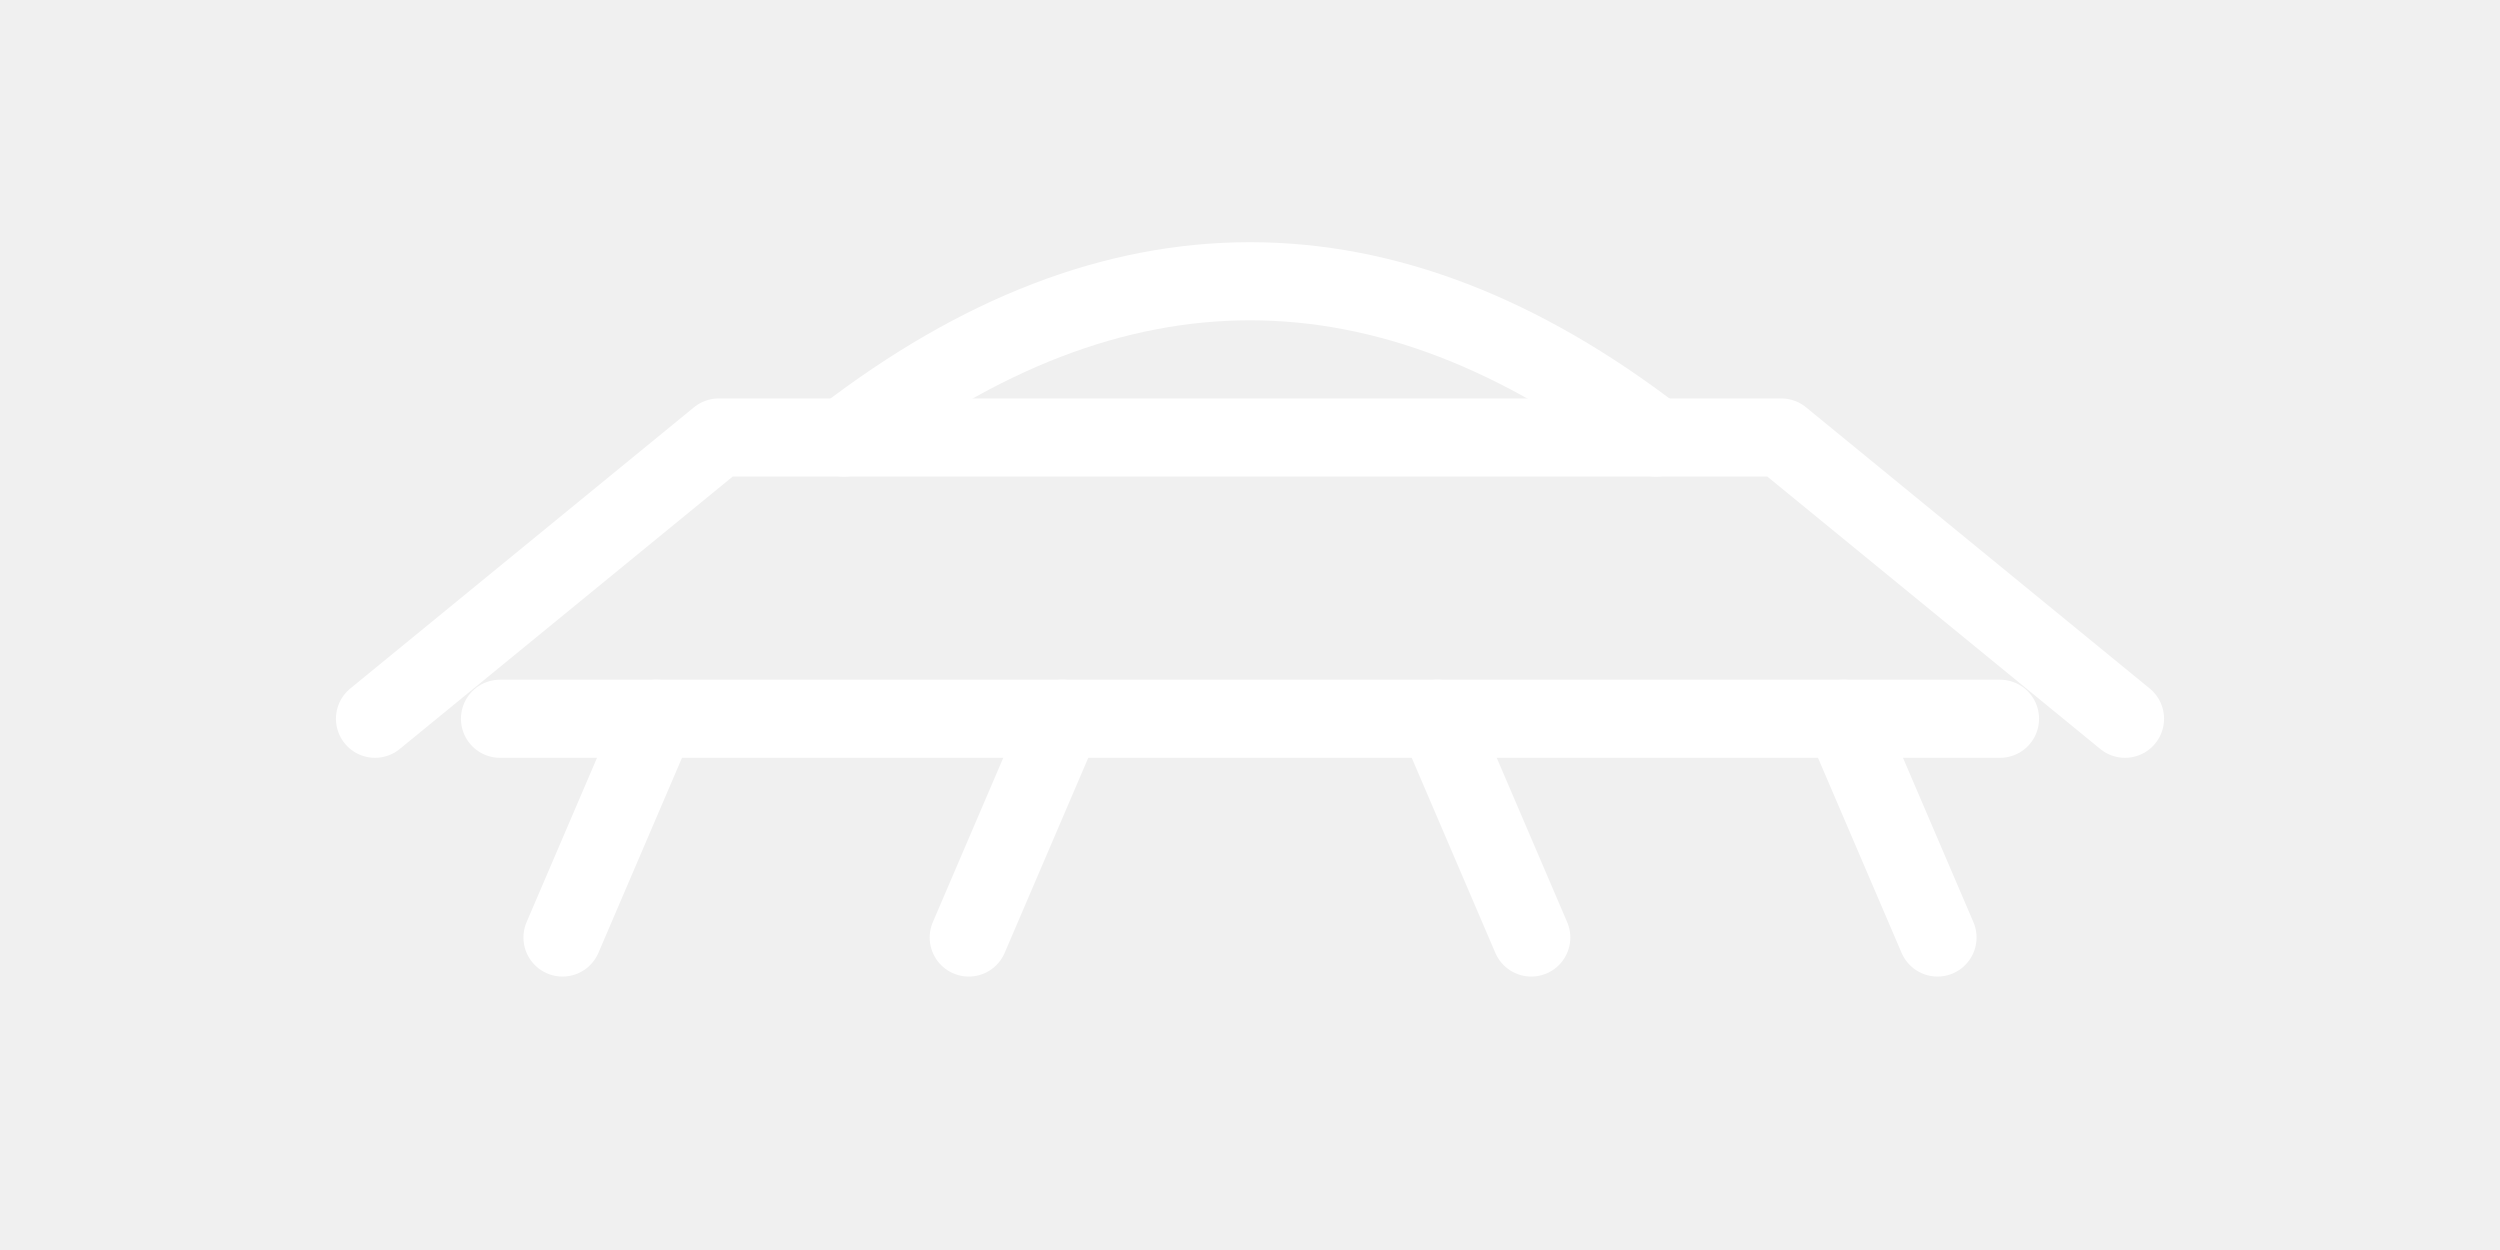
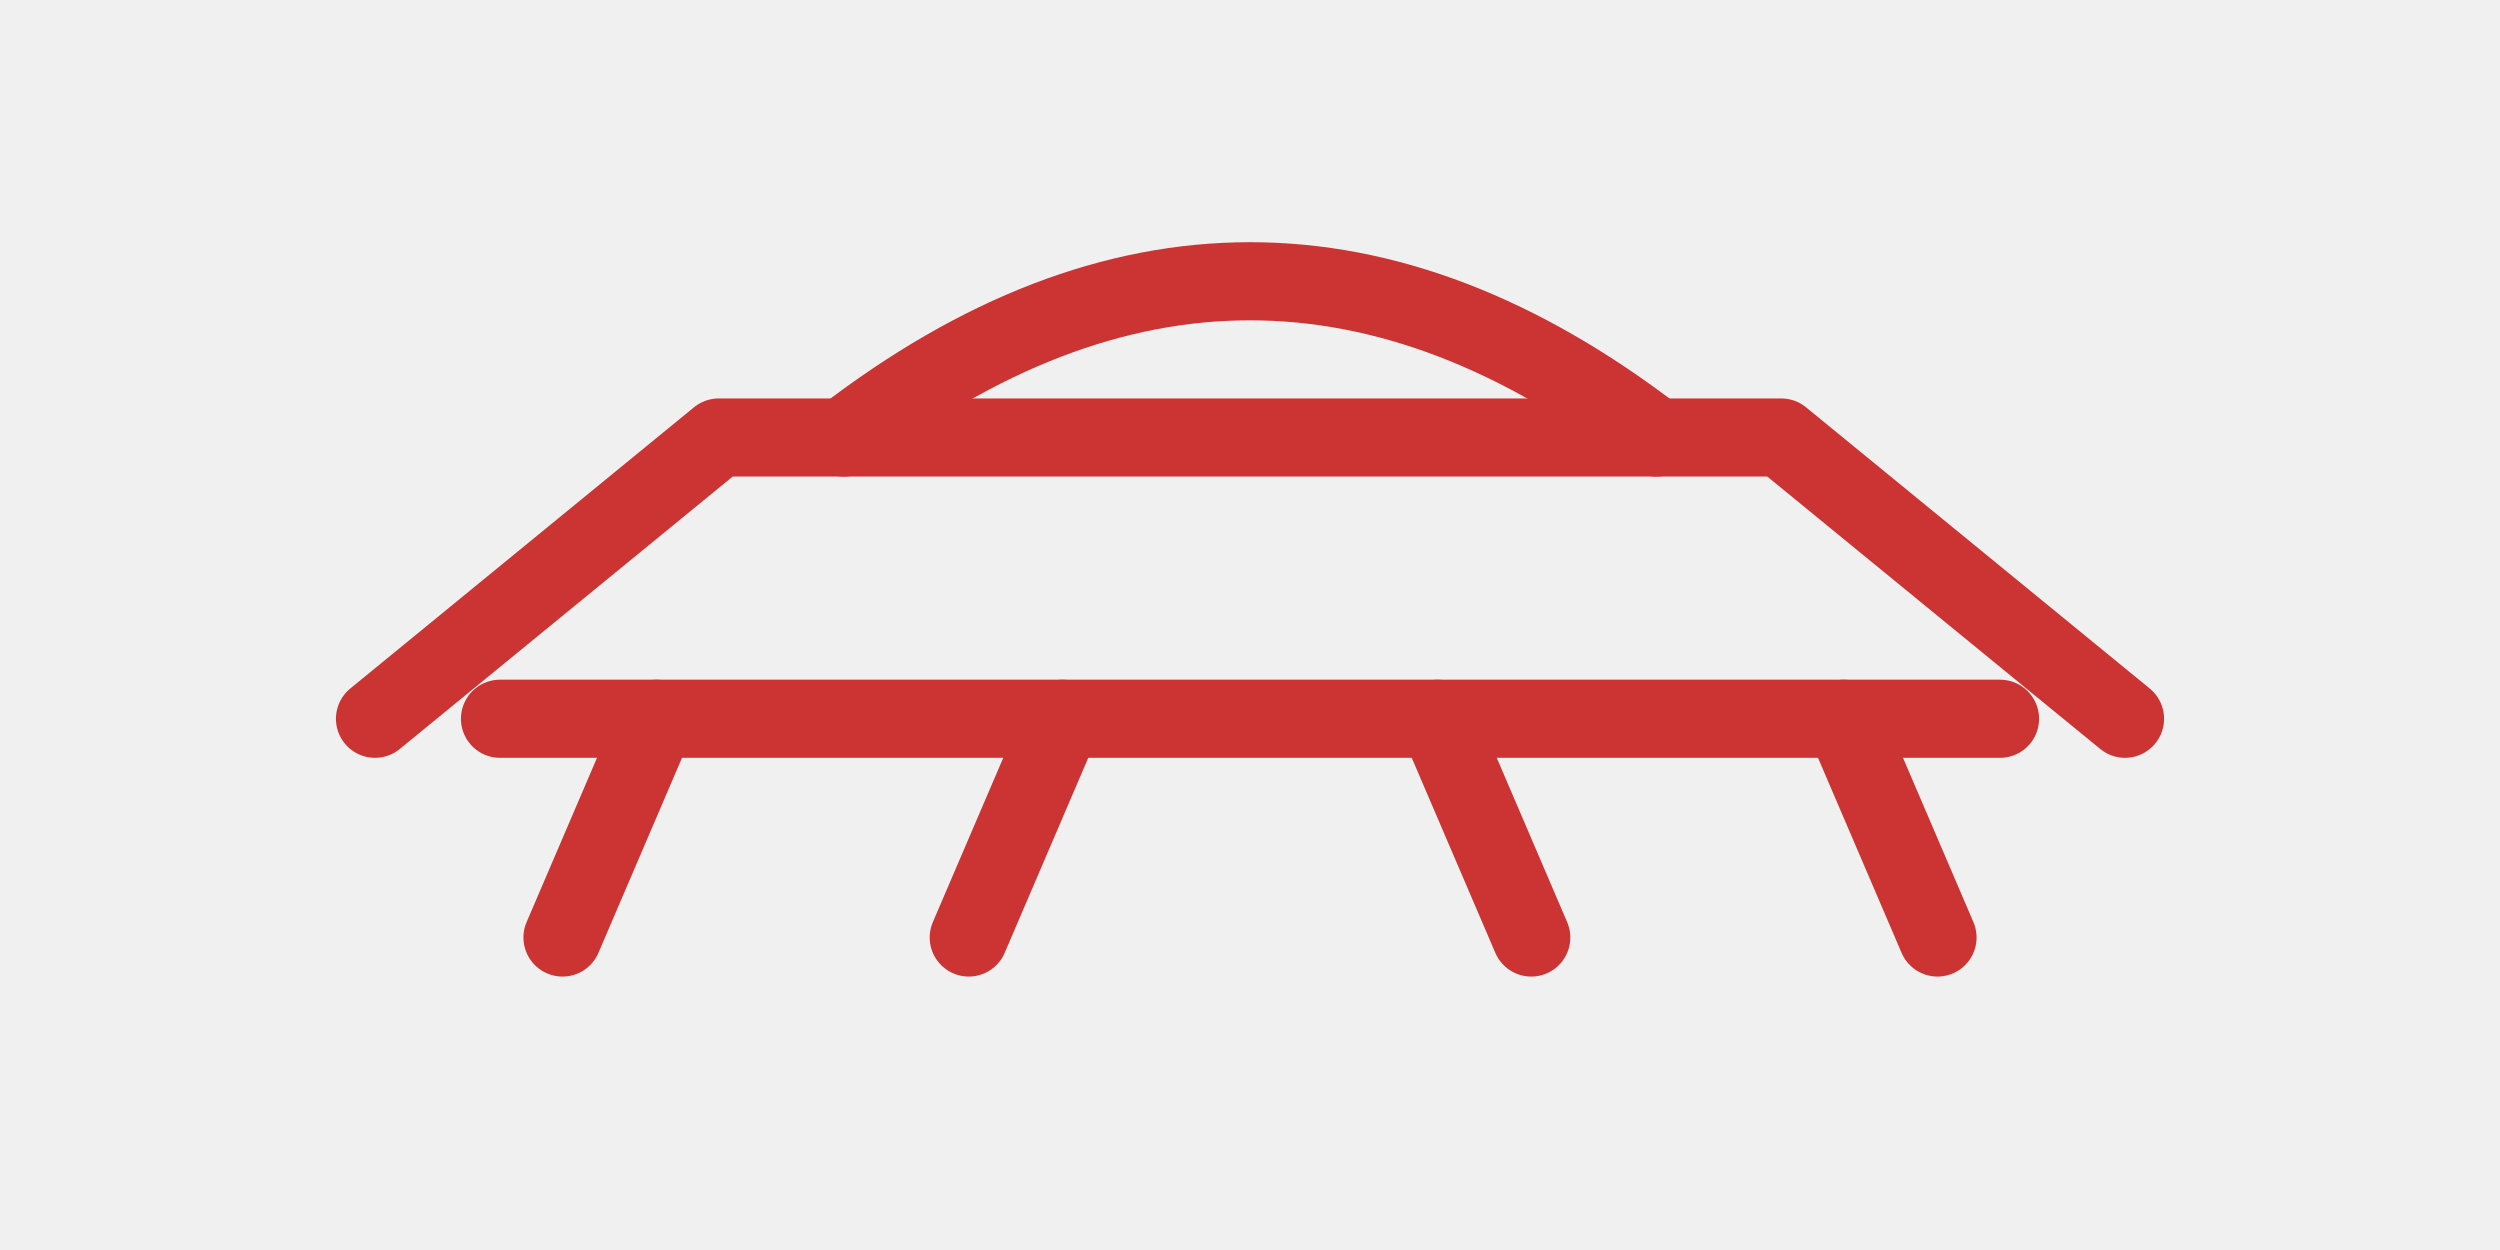
<svg xmlns="http://www.w3.org/2000/svg" viewBox="0 0 160 80">
-   <g fill="none" stroke="#ffffff" stroke-linecap="round" stroke-linejoin="round" stroke-width="5">
+   <g fill="none" stroke="#cc3333" stroke-linecap="round" stroke-linejoin="round" stroke-width="5">
    <path d="M24 46L46 28H114L136 46" />
    <path d="M32 46H128" />
    <path d="M54 28Q80 8 106 28" />
    <path d="M42 46L36 60" />
    <path d="M68 46L62 60" />
    <path d="M92 46L98 60" />
    <path d="M118 46L124 60" />
  </g>
</svg>
